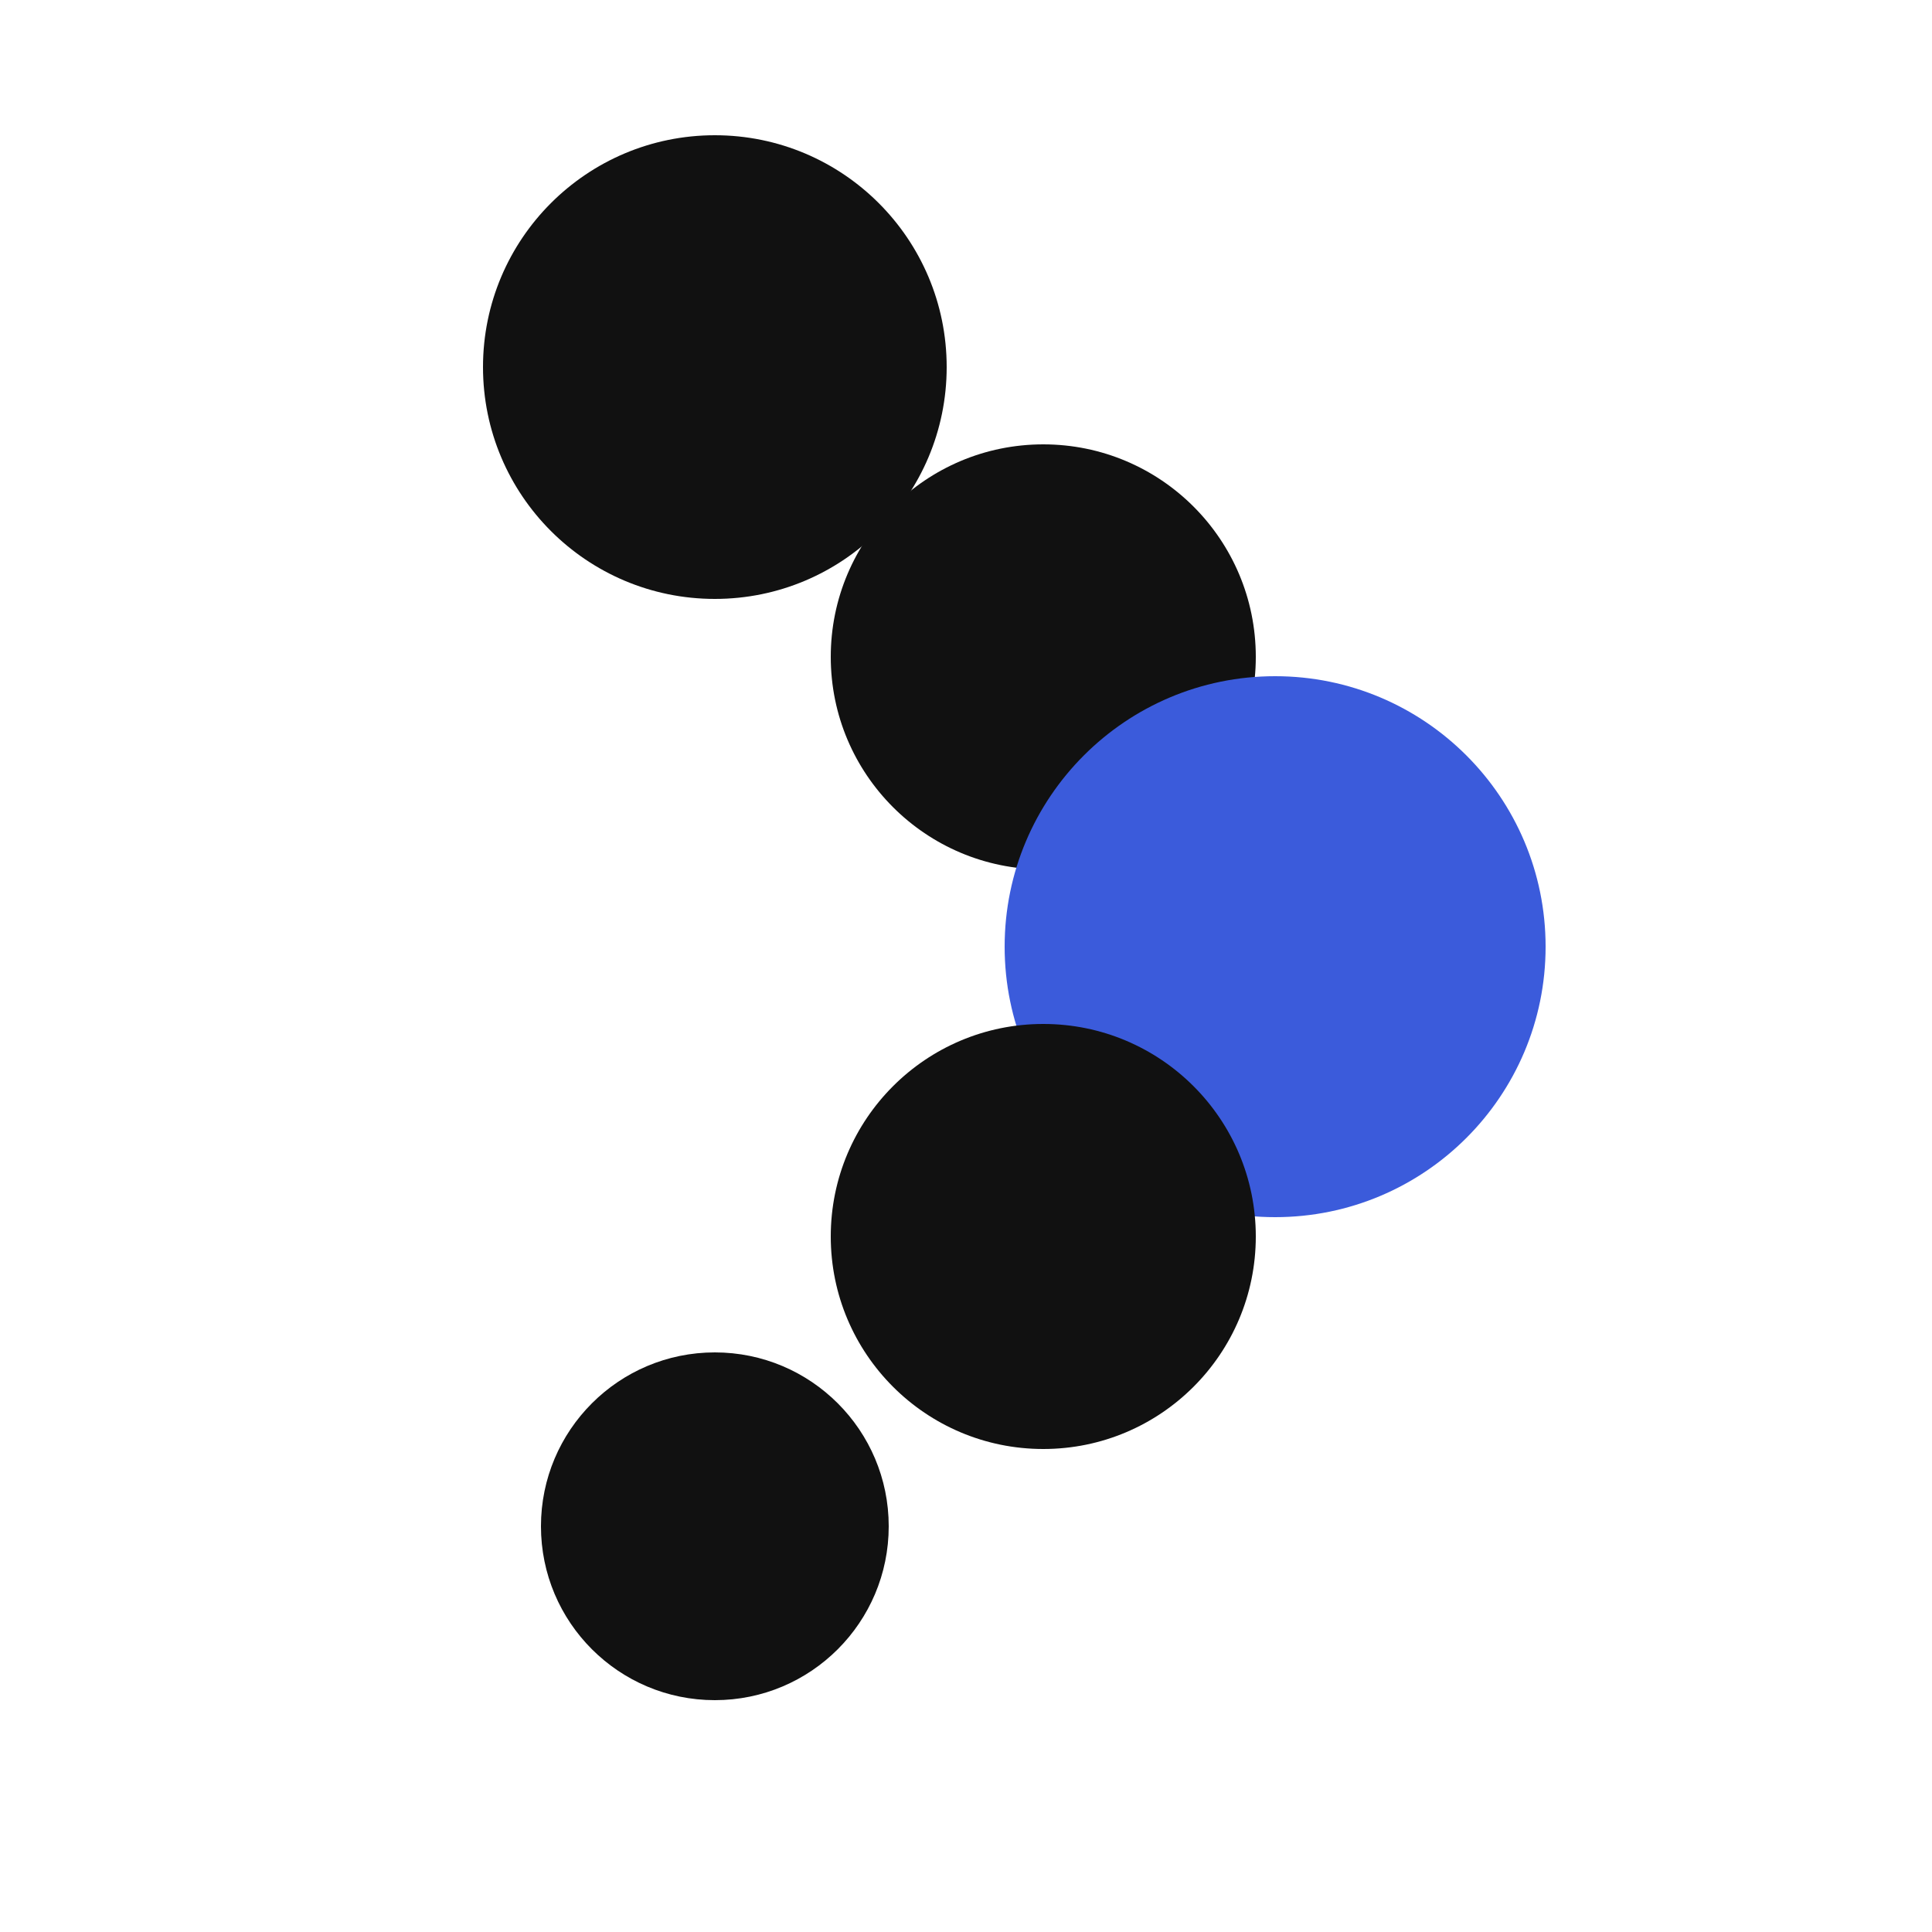
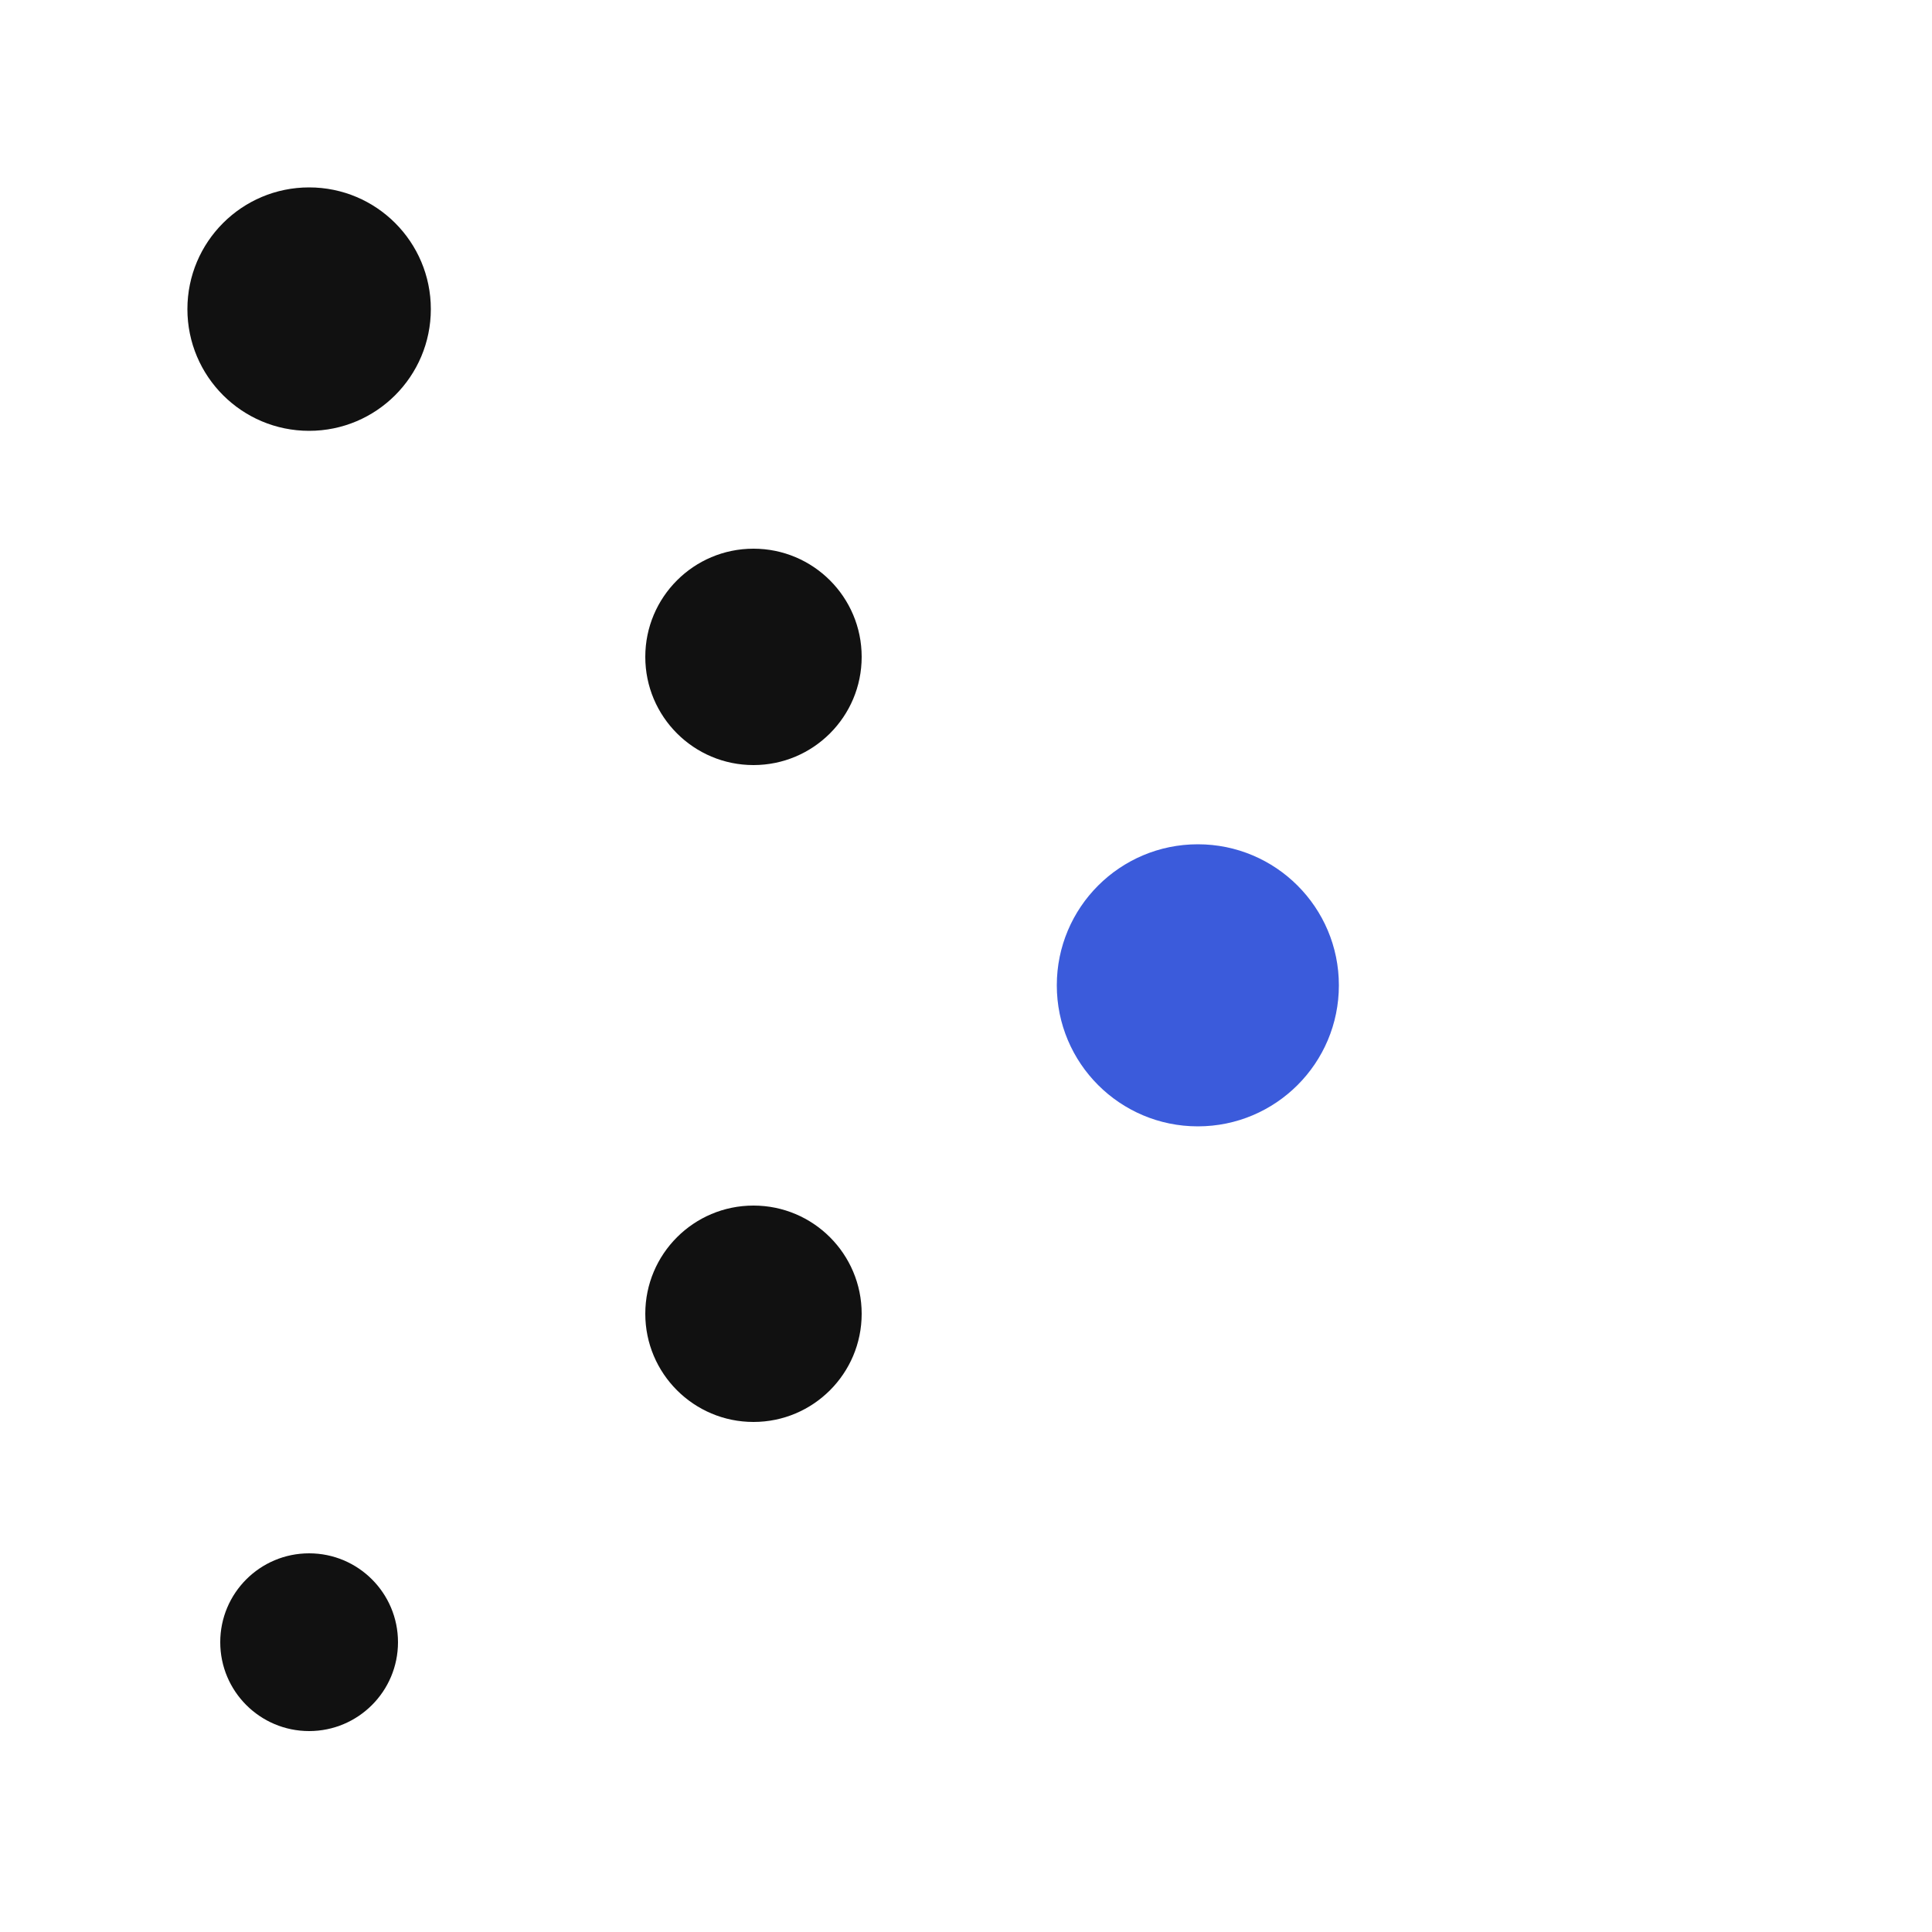
<svg xmlns="http://www.w3.org/2000/svg" viewBox="0 0 100 100" width="100" height="100">
-   <circle cx="37" cy="19" r="12" fill="#111111" />
-   <circle cx="54" cy="34" r="11" fill="#111111" />
-   <circle cx="66" cy="49" r="14" fill="#3B5BDB" />
-   <circle cx="54" cy="64" r="11" fill="#111111" />
-   <circle cx="37" cy="79" r="9" fill="#111111" />
+   <circle cx="16" cy="16" r="6.3" fill="#111111" />
+   <circle cx="39" cy="34" r="5.6" fill="#111111" />
+   <circle cx="62" cy="51" r="7.3" fill="#3B5BDB" />
+   <circle cx="39" cy="68" r="5.6" fill="#111111" />
+   <circle cx="16" cy="85" r="4.6" fill="#111111" />
</svg>
